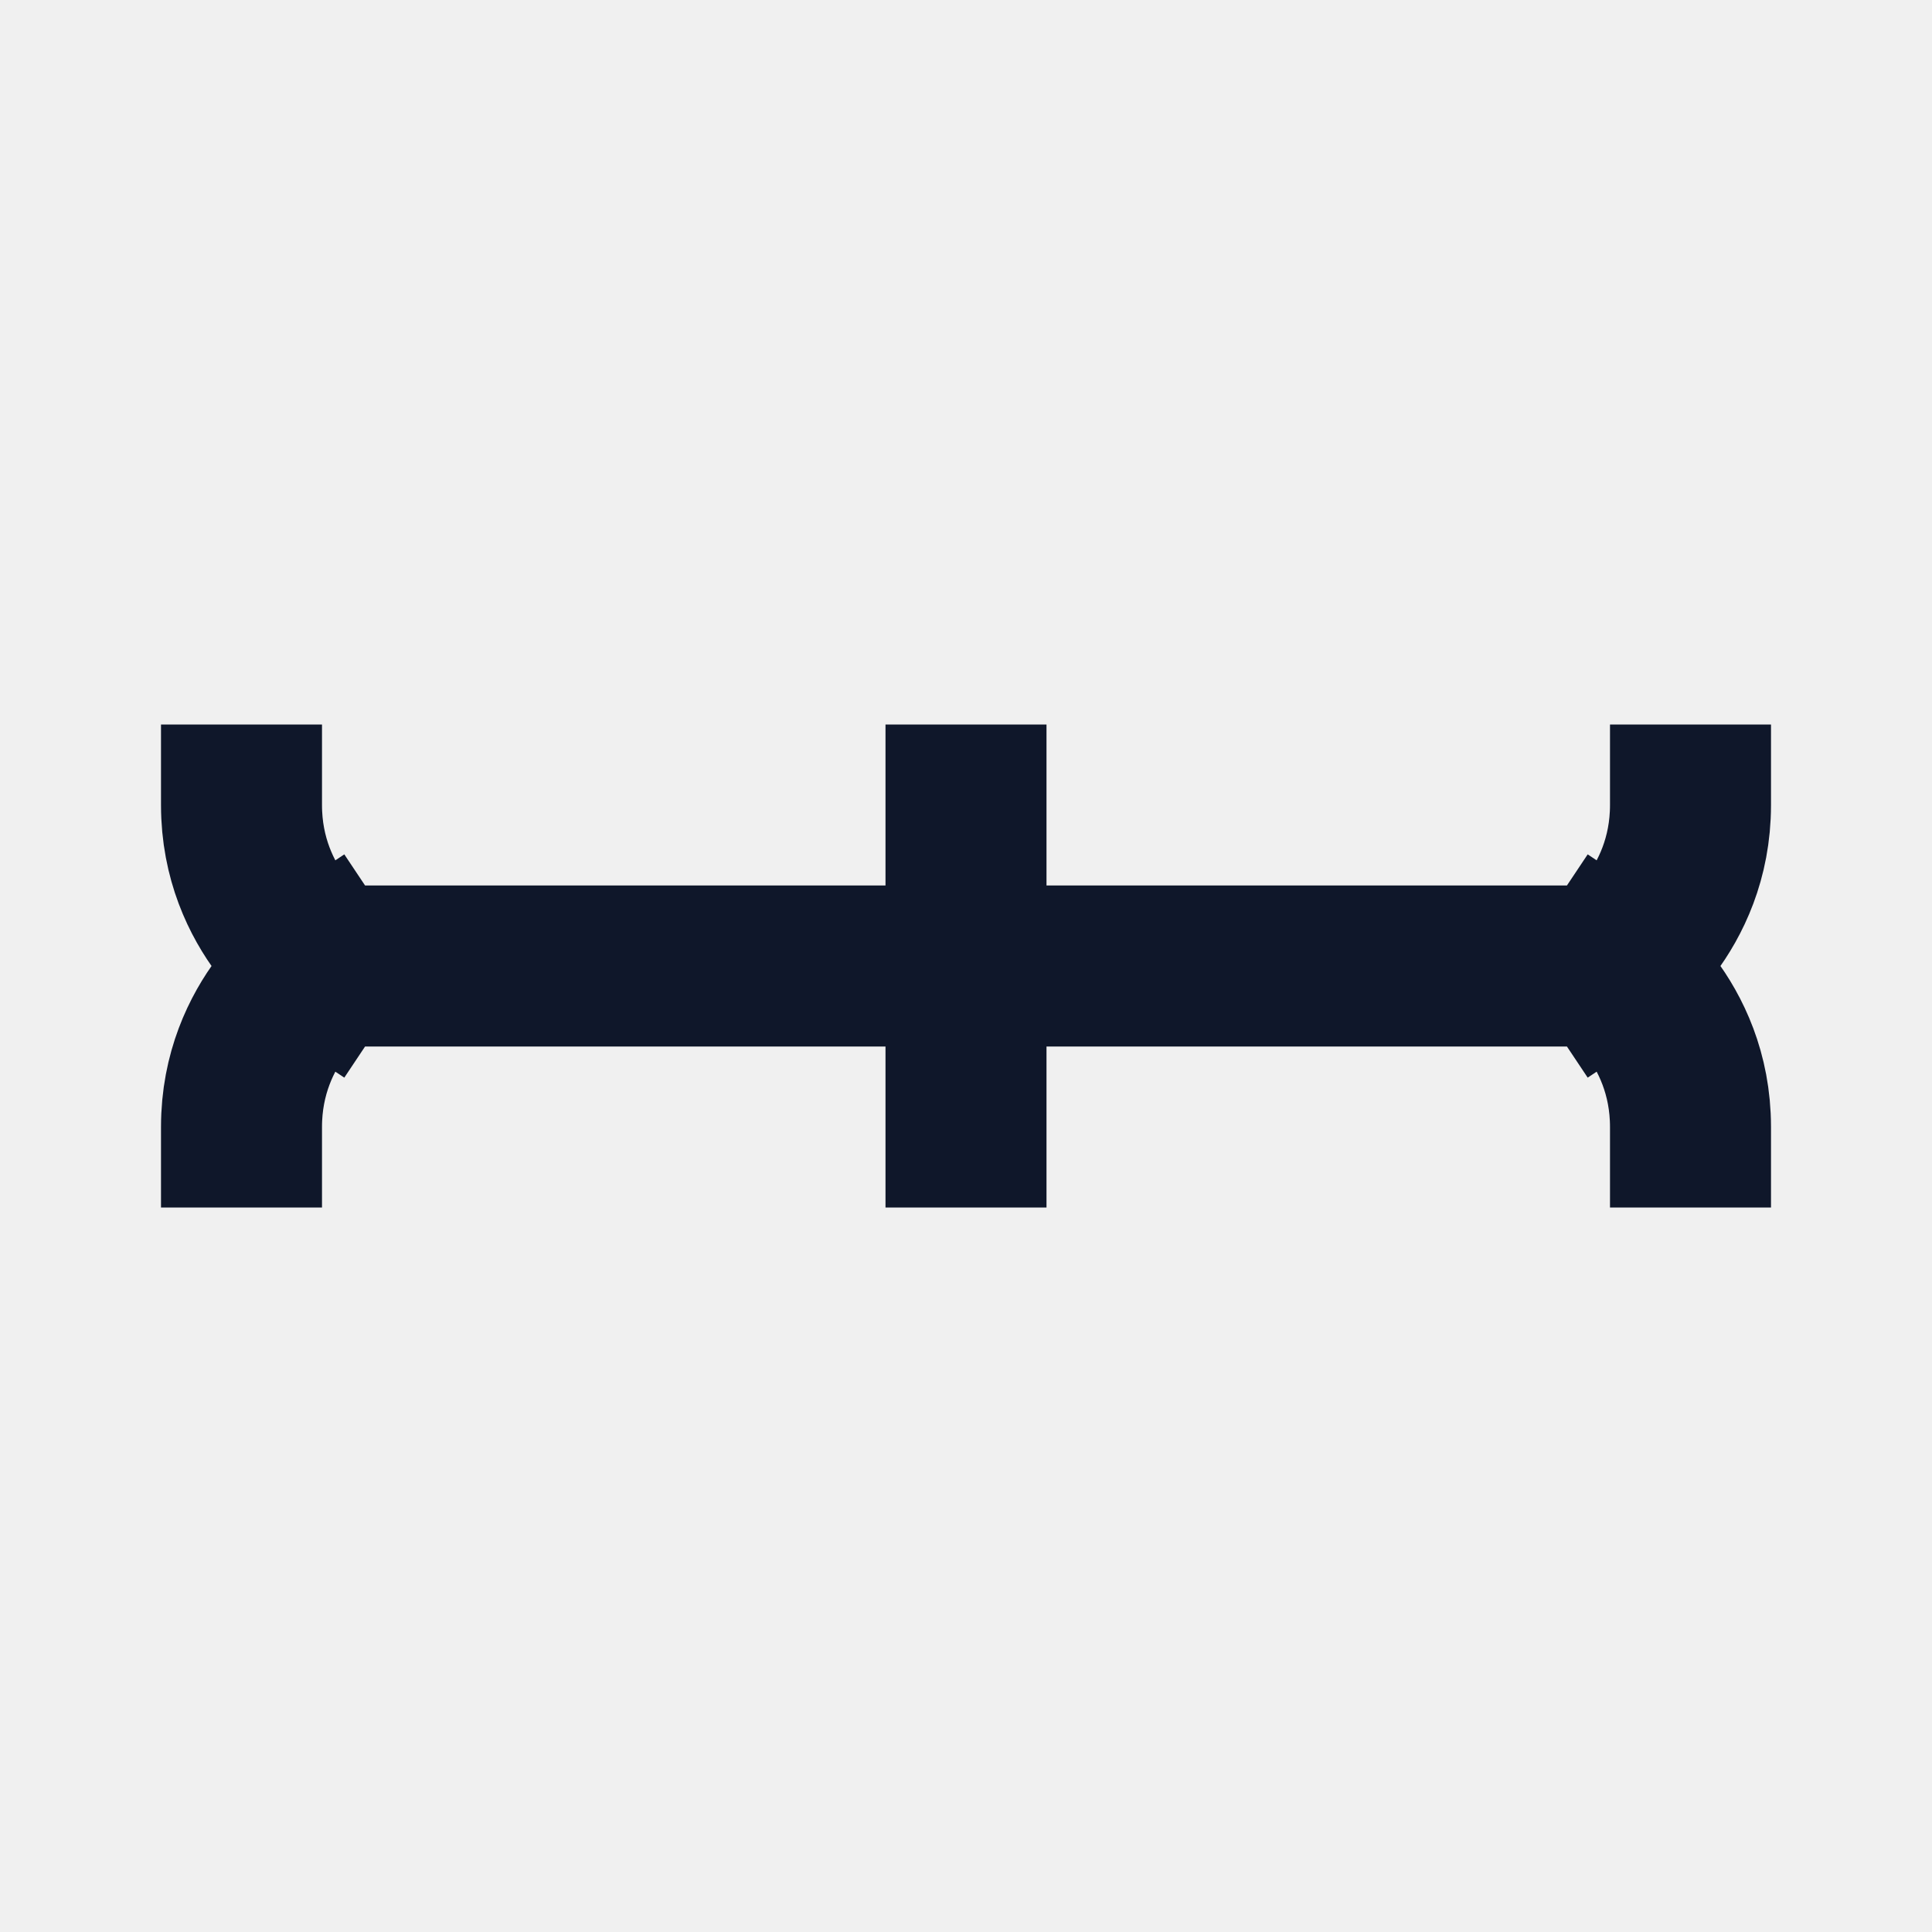
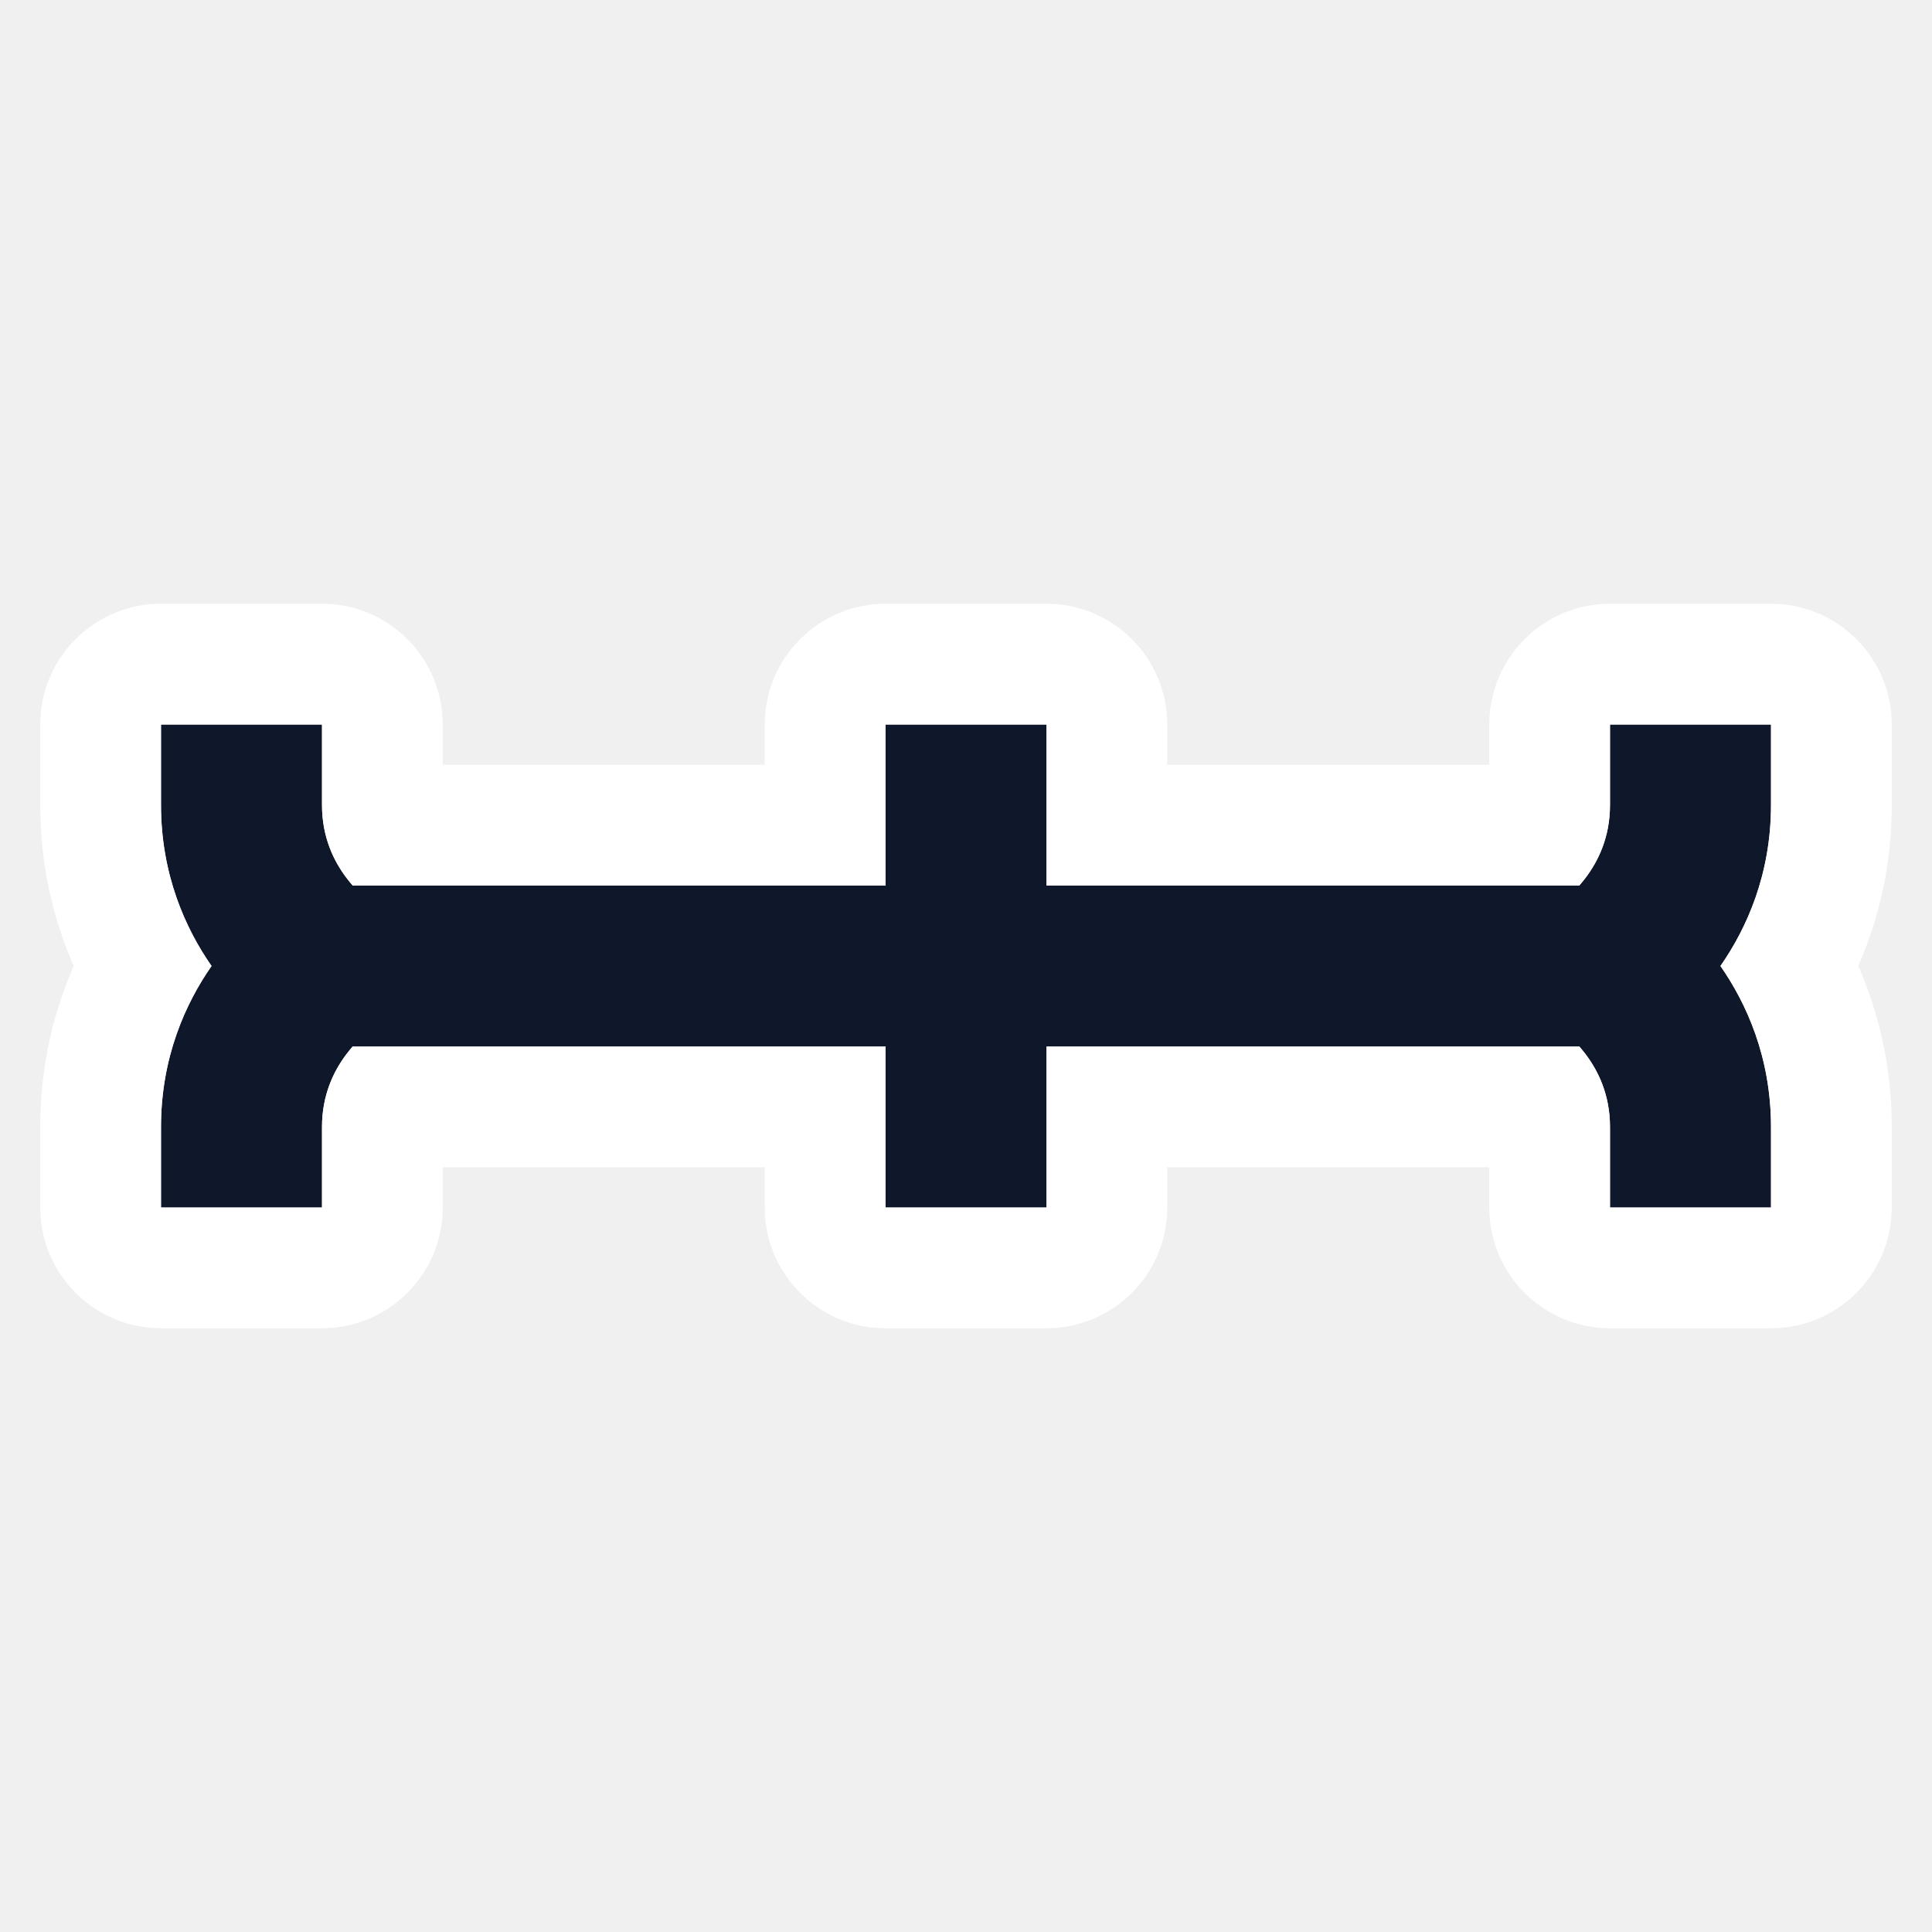
<svg xmlns="http://www.w3.org/2000/svg" width="24" height="24" viewBox="0 0 24 24" fill="none">
-   <path d="M20 12L4 12M20 12C20 12 21 11.333 21 10M20 12C20 12 21 12.667 21 14M4 12C4 12 3 11.333 3 10M4 12C4 12 3 12.667 3 14" stroke="#0F172A" stroke-width="2" stroke-linecap="square" />
-   <path d="M12 10L12 14" stroke="#0F172A" stroke-width="2" stroke-linecap="square" stroke-linejoin="round" />
+   <mask id="path-1-outside-1_118_599" maskUnits="userSpaceOnUse" x="0" y="7" width="24" height="10" fill="black">
+     <rect fill="white" y="7" width="24" height="10" />
+     <path fill-rule="evenodd" clip-rule="evenodd" d="M22 10V9H20V10C20 10.401 19.853 10.696 19.7 10.9C19.672 10.937 19.645 10.97 19.619 11L13 11V9H11V11L4.381 11C4.355 10.97 4.328 10.937 4.3 10.9C4.147 10.696 4 10.401 4 10V9H2V10C2 10.867 2.306 11.538 2.628 12C2.306 12.462 2 13.133 2 14V15H4V14C4 13.599 4.147 13.304 4.3 13.1C4.328 13.063 4.355 13.03 4.381 13L11 13V15H13V13L19.619 13C19.645 13.03 19.672 13.063 19.7 13.1C19.853 13.304 20 13.599 20 14V15H22V14C22 13.133 21.694 12.462 21.372 12C21.694 11.538 22 10.867 22 10Z" />
+   </mask>
+   <path fill-rule="evenodd" clip-rule="evenodd" d="M22 10V9H20V10C20 10.401 19.853 10.696 19.7 10.9C19.672 10.937 19.645 10.97 19.619 11L13 11V9H11V11L4.381 11C4.355 10.97 4.328 10.937 4.3 10.9C4.147 10.696 4 10.401 4 10V9H2V10C2 10.867 2.306 11.538 2.628 12C2.306 12.462 2 13.133 2 14V15H4V14C4 13.599 4.147 13.304 4.3 13.1C4.328 13.063 4.355 13.03 4.381 13L11 13V15H13V13L19.619 13C19.645 13.03 19.672 13.063 19.7 13.1C19.853 13.304 20 13.599 20 14V15H22V14C22 13.133 21.694 12.462 21.372 12C21.694 11.538 22 10.867 22 10Z" fill="#0F172A" />
+   <path d="M22 9H23.5C23.5 8.172 22.828 7.5 22 7.5V9ZM20 9V7.5C19.172 7.5 18.5 8.172 18.5 9H20ZM19.7 10.9L20.9 11.8L20.9 11.8L19.7 10.9ZM19.619 11V12.5C20.049 12.5 20.458 12.315 20.743 11.993L19.619 11ZM13 11H11.5C11.5 11.828 12.172 12.5 13 12.5V11ZM13 9H14.5C14.5 8.172 13.828 7.5 13 7.5V9ZM11 9V7.5C10.172 7.5 9.5 8.172 9.5 9H11ZM11 11V12.5C11.398 12.5 11.779 12.342 12.061 12.061C12.342 11.779 12.5 11.398 12.5 11H11ZM4.381 11L3.257 11.993C3.542 12.315 3.951 12.5 4.381 12.5V11ZM4.3 10.9L5.5 10L5.5 10L4.3 10.9ZM4 10L5.5 10V10H4ZM4 9H5.5C5.5 8.172 4.828 7.5 4 7.5V9ZM2 9V7.5C1.172 7.5 0.5 8.172 0.5 9H2ZM2.628 12L3.858 12.858C4.218 12.342 4.218 11.658 3.858 11.142L2.628 12ZM2 15H0.5C0.5 15.828 1.172 16.5 2 16.5L2 15ZM4 15V16.5C4.828 16.5 5.5 15.828 5.5 15H4ZM4.3 13.1L5.5 14L5.5 14L4.3 13.1ZM4.381 13V11.5C3.951 11.5 3.542 11.685 3.257 12.007L4.381 13ZM11 13H12.5C12.5 12.172 11.828 11.5 11 11.5V13ZM11 15H9.5C9.5 15.828 10.172 16.5 11 16.5V15ZM13 15V16.5C13.828 16.5 14.5 15.828 14.5 15H13ZM13 13V11.5C12.602 11.5 12.221 11.658 11.939 11.939C11.658 12.221 11.5 12.602 11.5 13H13ZM19.619 13L20.743 12.007C20.458 11.685 20.049 11.5 19.619 11.5V13ZM19.7 13.1L20.9 12.2L20.9 12.2L19.7 13.1ZM20 15H18.5C18.5 15.828 19.172 16.5 20 16.5V15ZM22 15V16.5C22.828 16.5 23.5 15.828 23.5 15H22ZM21.372 12L20.142 11.142C19.782 11.658 19.782 12.342 20.142 12.858L21.372 12ZM20.5 9V10H23.5V9H20.5ZM20 10.5H22V7.5H20V10.5ZM21.5 10V9H18.5V10H21.5ZM20.9 11.8C21.2 11.4 21.5 10.798 21.5 10H18.5V10L20.9 11.8ZM20.743 11.993C20.794 11.935 20.847 11.871 20.9 11.8L18.5 10C18.498 10.002 18.496 10.005 18.494 10.007L20.743 11.993ZM13 12.5L19.619 12.5V9.5L13 9.5V12.5ZM11.5 9V11H14.5V9H11.5ZM11 10.5H13V7.5H11V10.5ZM12.5 11V9H9.5V11H12.5ZM4.381 12.5L11 12.5V9.5L4.381 9.5V12.5ZM3.1 11.8C3.153 11.871 3.206 11.935 3.257 11.993L5.506 10.007C5.504 10.005 5.502 10.002 5.5 10L3.1 11.8ZM2.5 10C2.5 10.798 2.8 11.4 3.1 11.8L5.5 10L5.5 10L2.5 10ZM2.5 9V10H5.5V9H2.5ZM2 10.5H4V7.5H2V10.5ZM3.5 10V9H0.5V10H3.5ZM3.858 11.142C3.672 10.875 3.5 10.497 3.5 10H0.5C0.5 11.237 0.94 12.202 1.397 12.858L3.858 11.142ZM3.5 14C3.5 13.503 3.672 13.125 3.858 12.858L1.397 11.142C0.94 11.798 0.5 12.763 0.5 14H3.5ZM3.5 15V14H0.5V15H3.5ZM4 13.5H2V16.5H4V13.5ZM2.5 14V15H5.5V14H2.5ZM3.1 12.2C2.8 12.6 2.5 13.202 2.5 14H5.5L5.5 14L3.1 12.2ZM3.257 12.007C3.206 12.065 3.153 12.129 3.1 12.2L5.5 14C5.502 13.998 5.504 13.995 5.506 13.993L3.257 12.007ZM11 11.5L4.381 11.5V14.5L11 14.5V11.5ZM12.5 15V13H9.5V15H12.5ZM13 13.5H11V16.5H13V13.5ZM11.5 13V15H14.5V13H11.5ZM19.619 11.5L13 11.5V14.5L19.619 14.5V11.5ZM20.9 12.2C20.847 12.129 20.794 12.065 20.743 12.007L18.494 13.993C18.496 13.995 18.498 13.998 18.5 14L20.9 12.2ZM21.5 14C21.5 13.202 21.2 12.6 20.9 12.2L18.5 14V14H21.5ZM21.5 15V14H18.5V15H21.5ZM22 13.5H20V16.5H22V13.5ZM20.5 14V15H23.5V14H20.5ZM20.142 12.858C20.328 13.125 20.5 13.503 20.5 14H23.5C23.5 12.763 23.06 11.798 22.603 11.142L20.142 12.858ZM20.5 10C20.5 10.497 20.328 10.875 20.142 11.142L22.603 12.858C23.06 12.202 23.5 11.237 23.5 10H20.5Z" fill="white" mask="url(#path-1-outside-1_118_599)" />
</svg>
